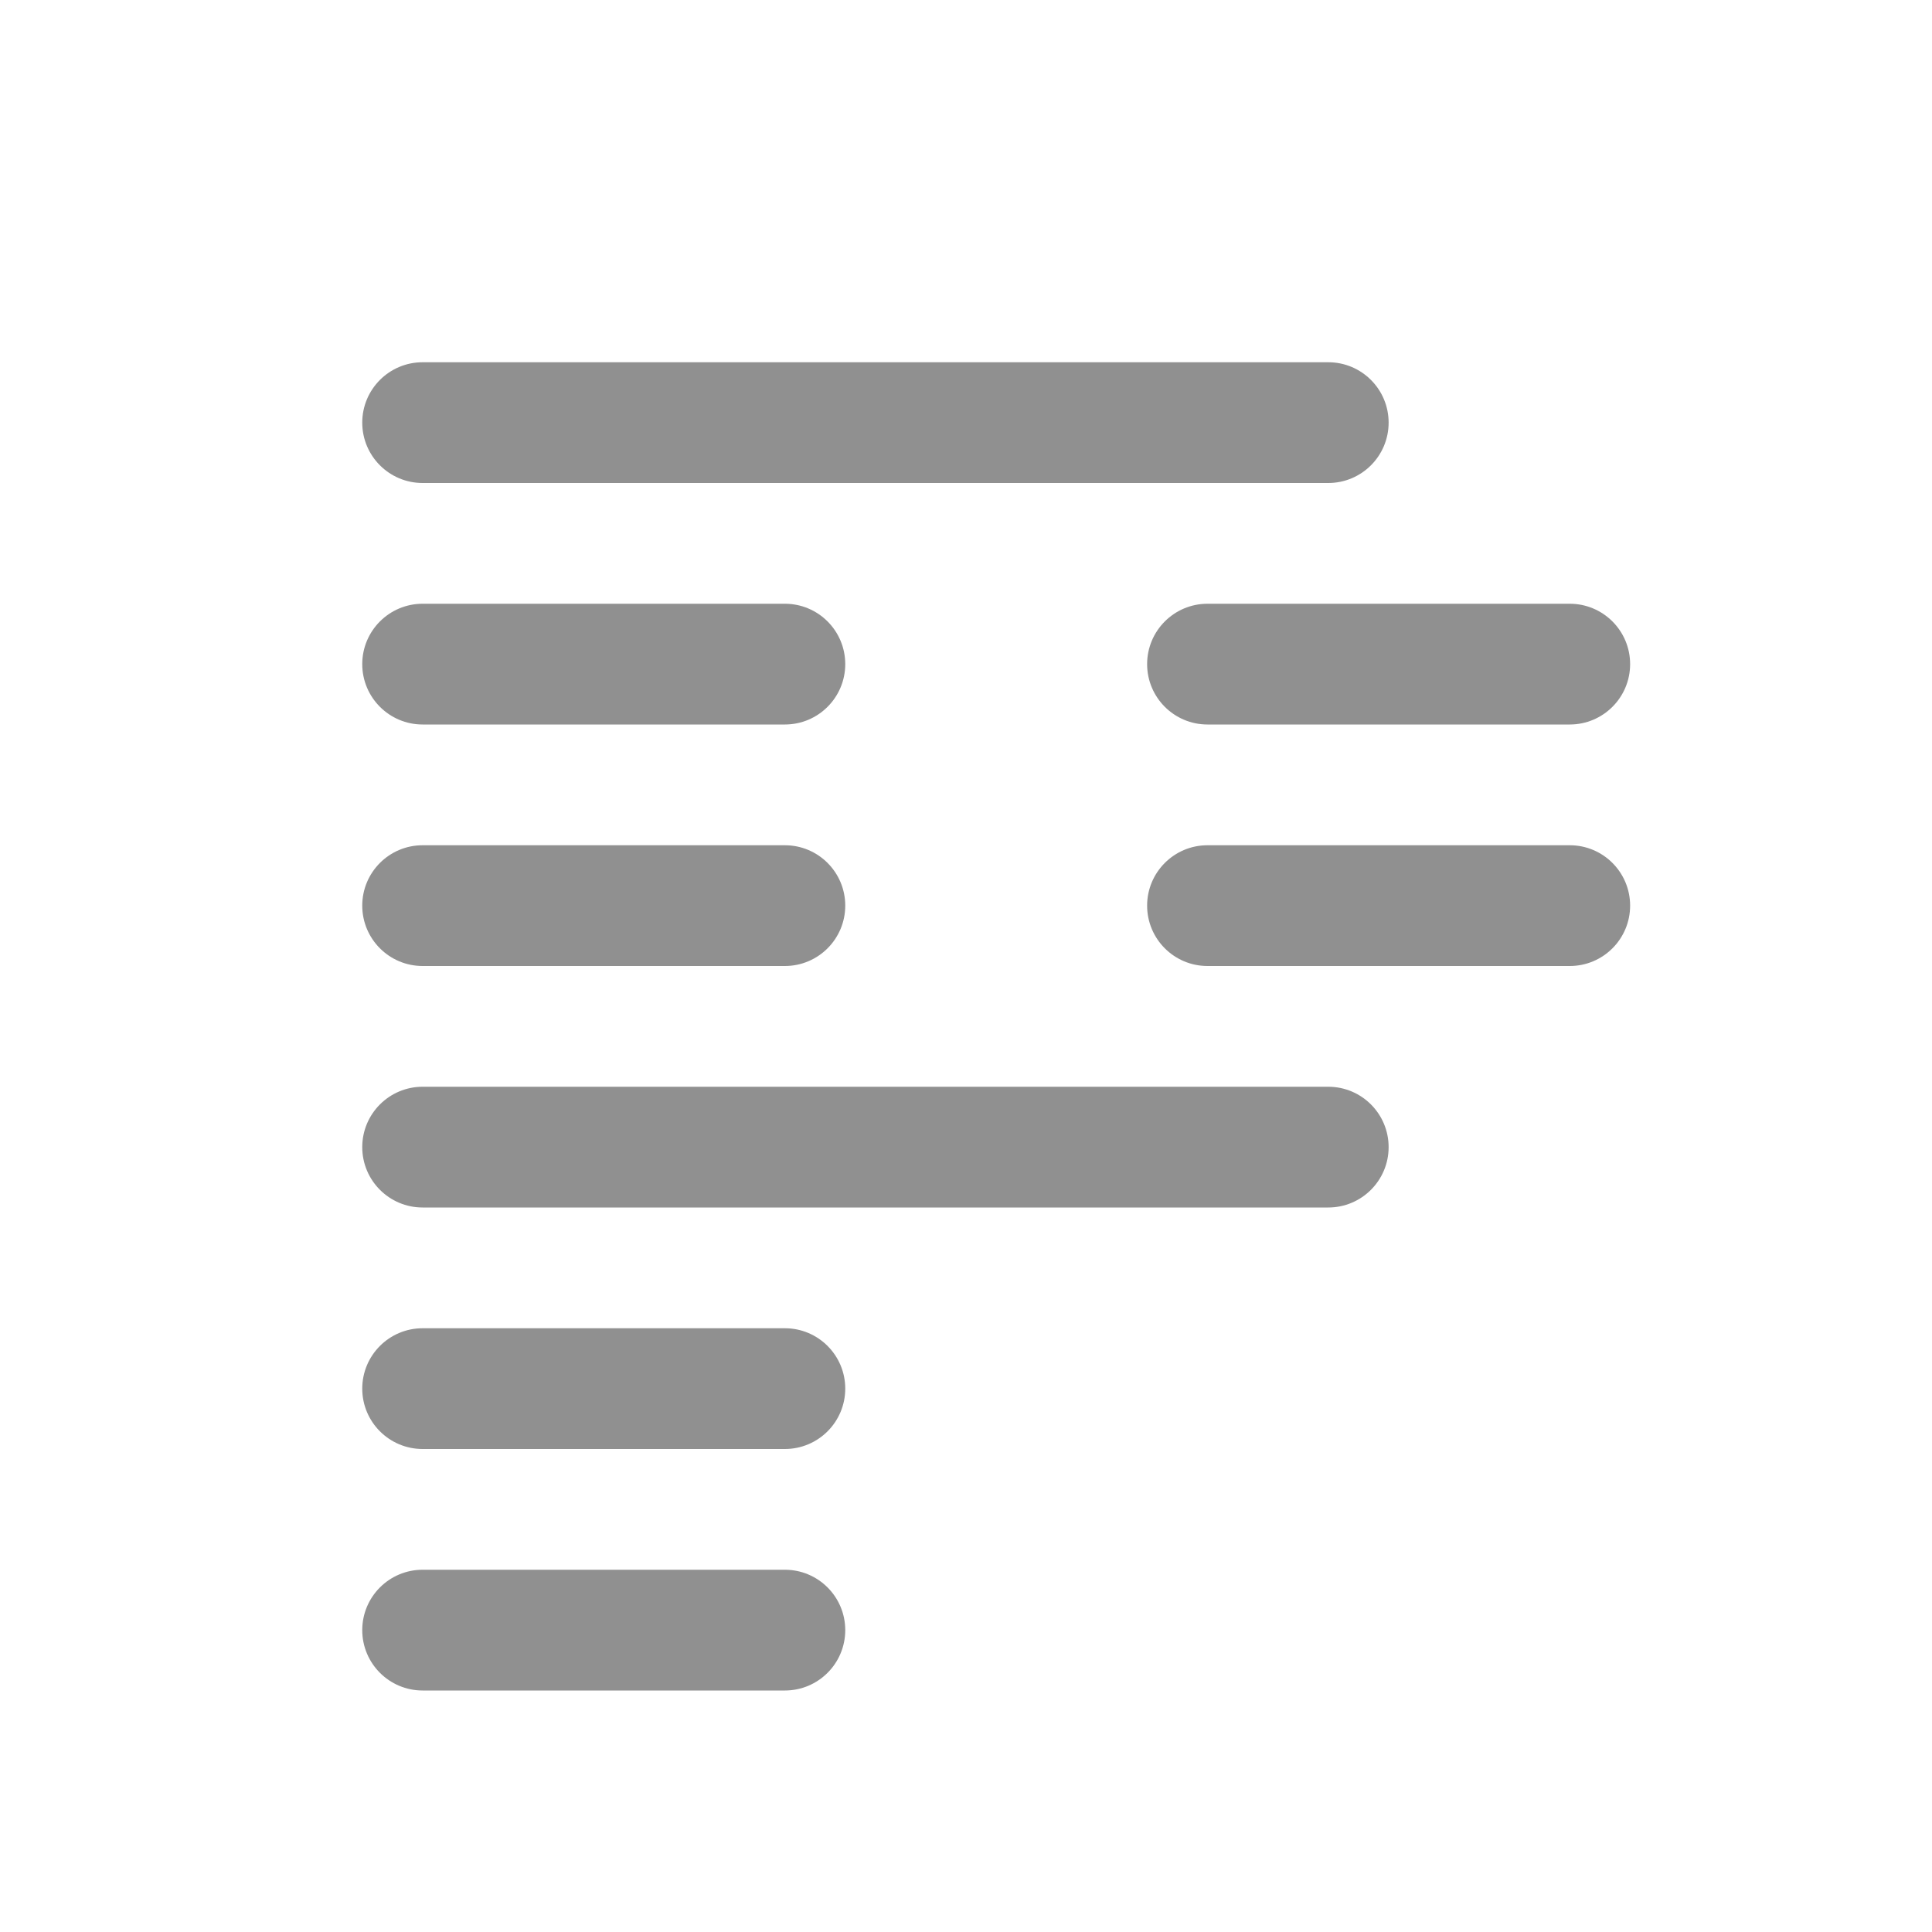
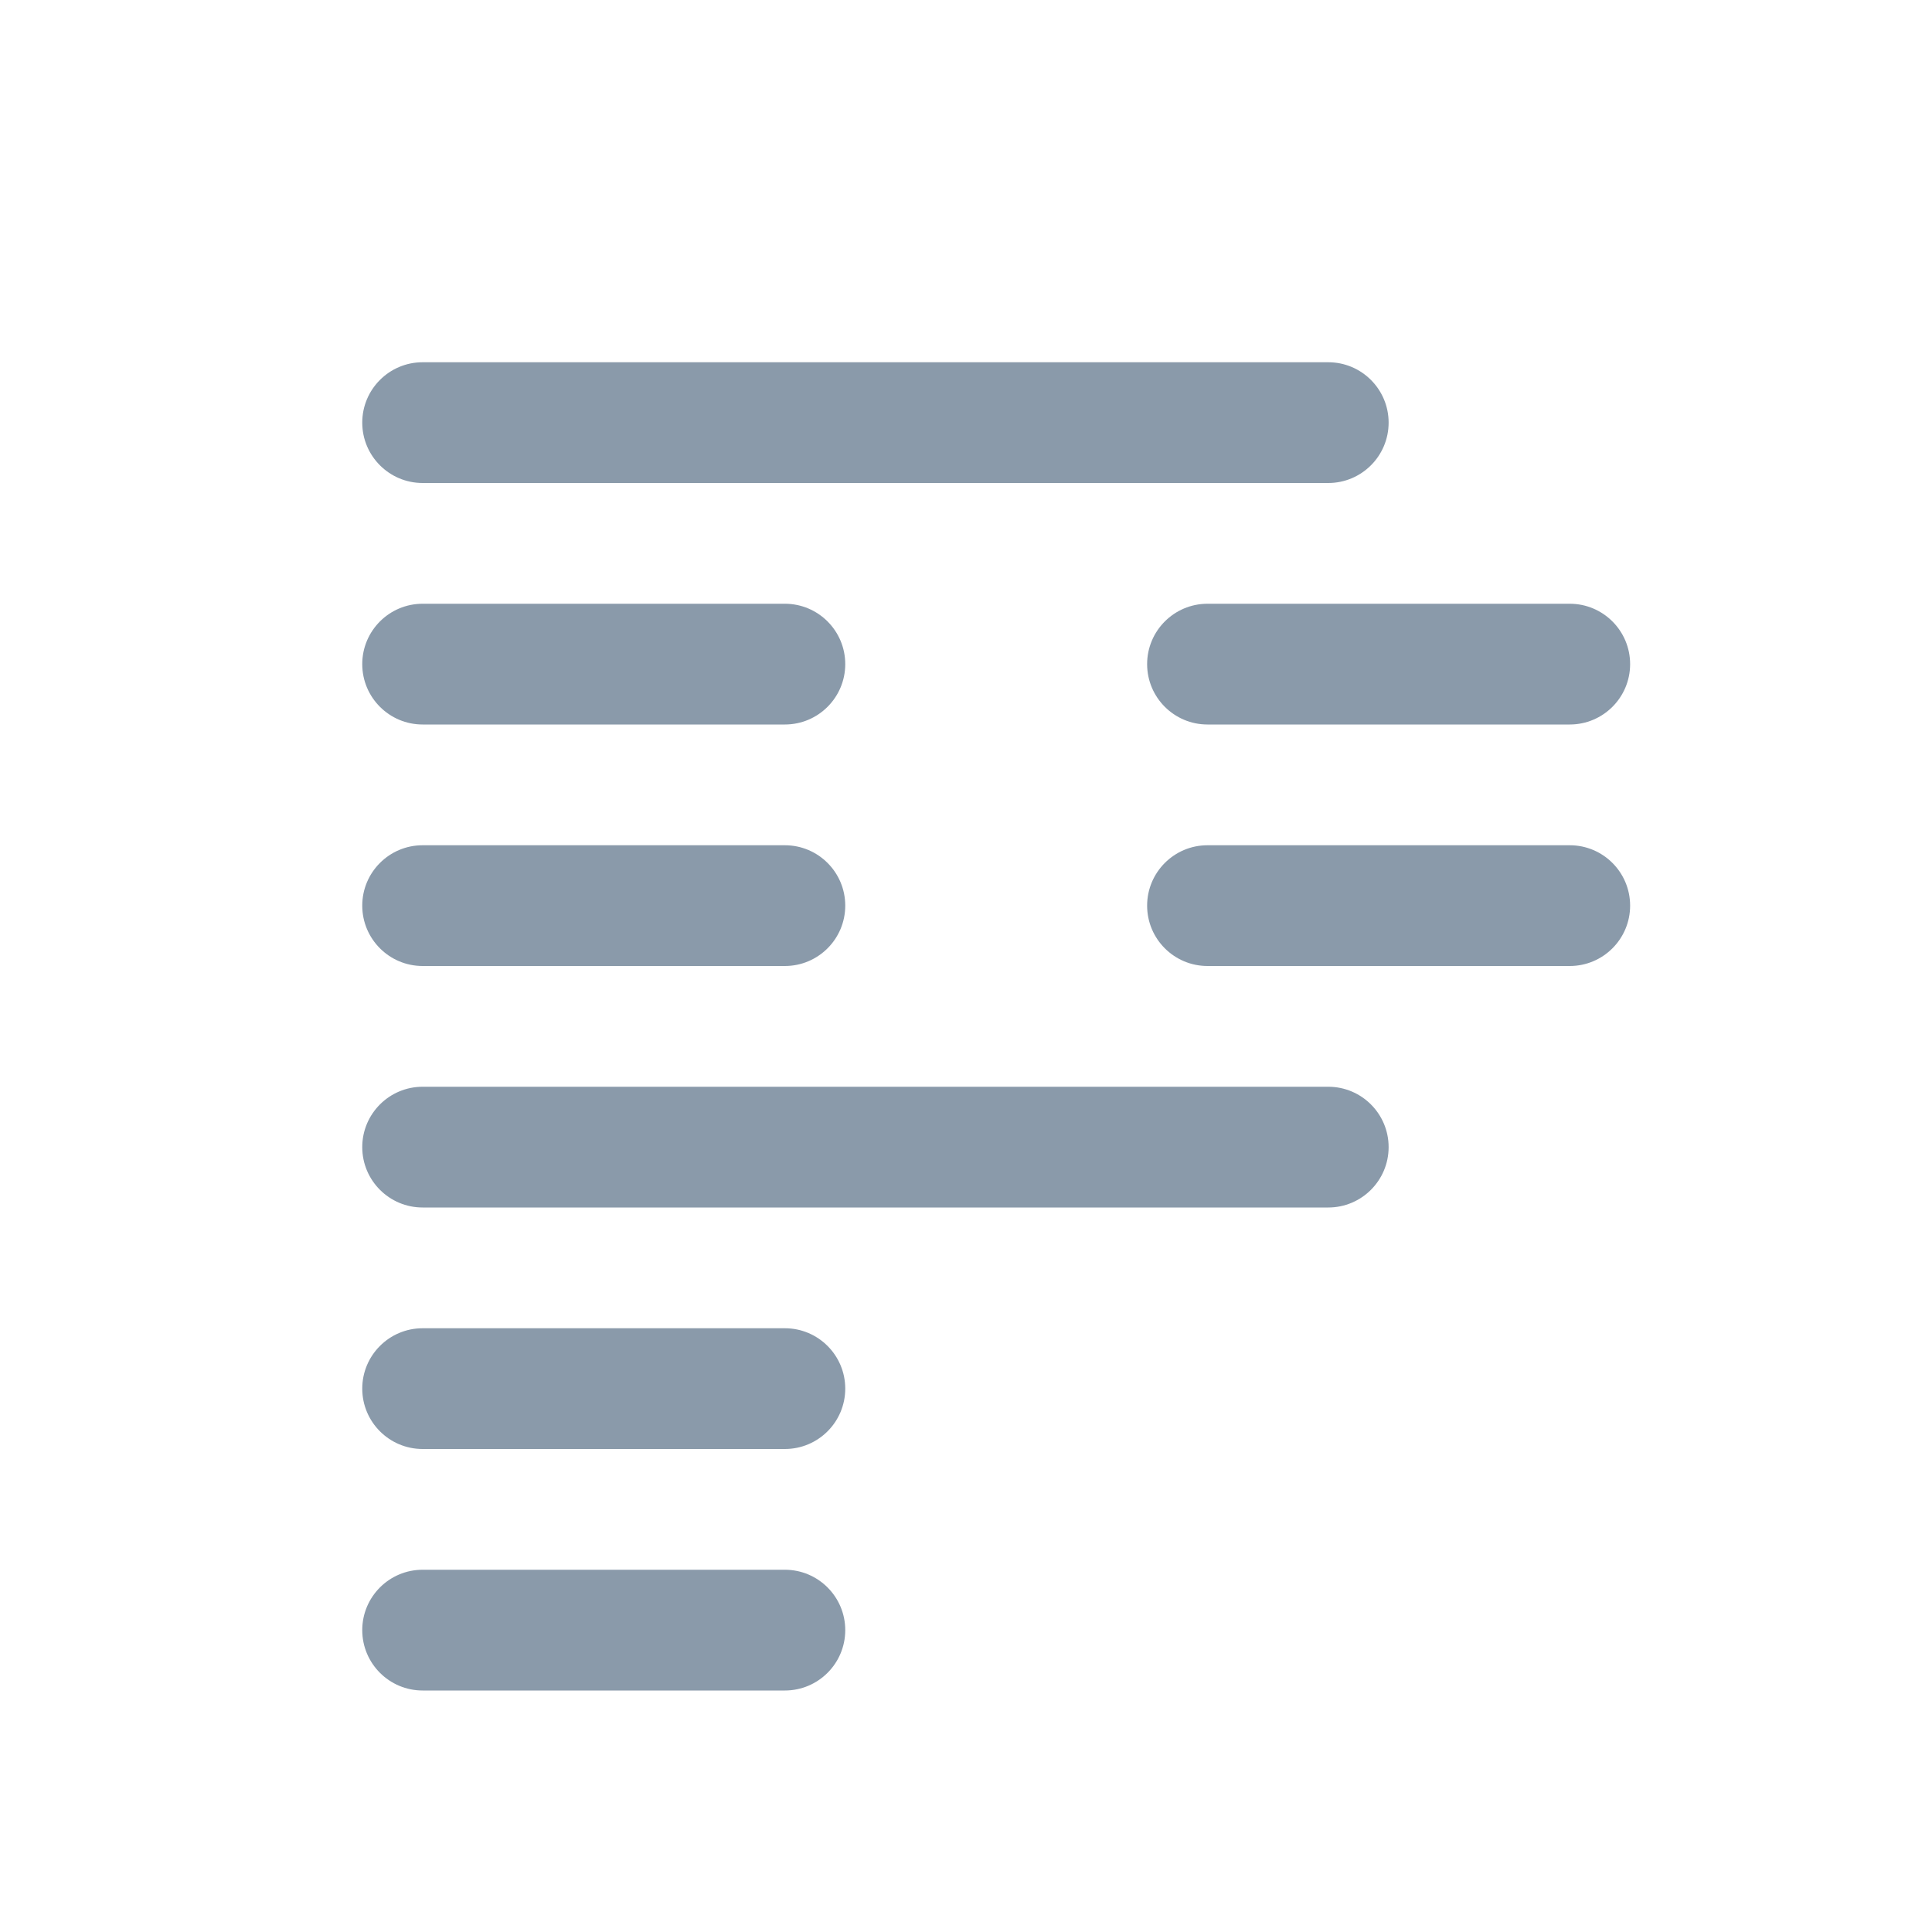
- <svg xmlns="http://www.w3.org/2000/svg" width="16" height="16" fill="none">
-   <path fill="#909090" d="M6.5 13h-3a.5.5 0 0 0 0 1h3a.5.5 0 0 0 0-1ZM6.5 11h-3a.5.5 0 0 0 0 1h3a.5.5 0 0 0 0-1ZM11 9H3.5a.5.5 0 0 0 0 1H11a.5.5 0 0 0 0-1ZM13 7h-3a.5.5 0 0 0 0 1h3a.5.5 0 0 0 0-1ZM13 5h-3a.5.5 0 0 0 0 1h3a.5.5 0 0 0 0-1ZM6.5 7h-3a.5.5 0 0 0 0 1h3a.5.5 0 0 0 0-1ZM6.5 5h-3a.5.5 0 0 0 0 1h3a.5.5 0 0 0 0-1ZM11 3H3.5a.5.5 0 0 0 0 1H11a.5.5 0 0 0 0-1Z" />
+ <svg xmlns="http://www.w3.org/2000/svg" width="16" height="16" viewBox="0 0 16 16" fill="none">
+   <path d="M6.5 13H3.5C3.224 13 3 13.224 3 13.5C3 13.776 3.224 14 3.5 14H6.5C6.776 14 7 13.776 7 13.5C7 13.224 6.776 13 6.5 13Z" fill="#8A9AAA" />
+   <path d="M6.5 11H3.5C3.224 11 3 11.224 3 11.5C3 11.776 3.224 12 3.5 12H6.5C6.776 12 7 11.776 7 11.5C7 11.224 6.776 11 6.5 11Z" fill="#8A9AAA" />
+   <path d="M11 9H3.5C3.224 9 3 9.224 3 9.5C3 9.776 3.224 10 3.5 10H11C11.276 10 11.5 9.776 11.5 9.5C11.5 9.224 11.276 9 11 9Z" fill="#8A9AAA" />
+   <path d="M13 7H10C9.724 7 9.5 7.224 9.5 7.5C9.5 7.776 9.724 8 10 8H13C13.276 8 13.5 7.776 13.5 7.5C13.5 7.224 13.276 7 13 7Z" fill="#8A9AAA" />
+   <path d="M13 5H10C9.724 5 9.5 5.224 9.5 5.5C9.5 5.776 9.724 6 10 6H13C13.276 6 13.5 5.776 13.5 5.5C13.5 5.224 13.276 5 13 5Z" fill="#8A9AAA" />
+   <path d="M6.5 7H3.5C3.224 7 3 7.224 3 7.5C3 7.776 3.224 8 3.5 8H6.5C6.776 8 7 7.776 7 7.5C7 7.224 6.776 7 6.5 7Z" fill="#8A9AAA" />
+   <path d="M6.5 5H3.5C3.224 5 3 5.224 3 5.5C3 5.776 3.224 6 3.5 6H6.5C6.776 6 7 5.776 7 5.5C7 5.224 6.776 5 6.5 5Z" fill="#8A9AAA" />
+   <path d="M11 3H3.5C3.224 3 3 3.224 3 3.5C3 3.776 3.224 4 3.5 4H11C11.276 4 11.5 3.776 11.5 3.5C11.5 3.224 11.276 3 11 3Z" fill="#8A9AAA" />
</svg>
